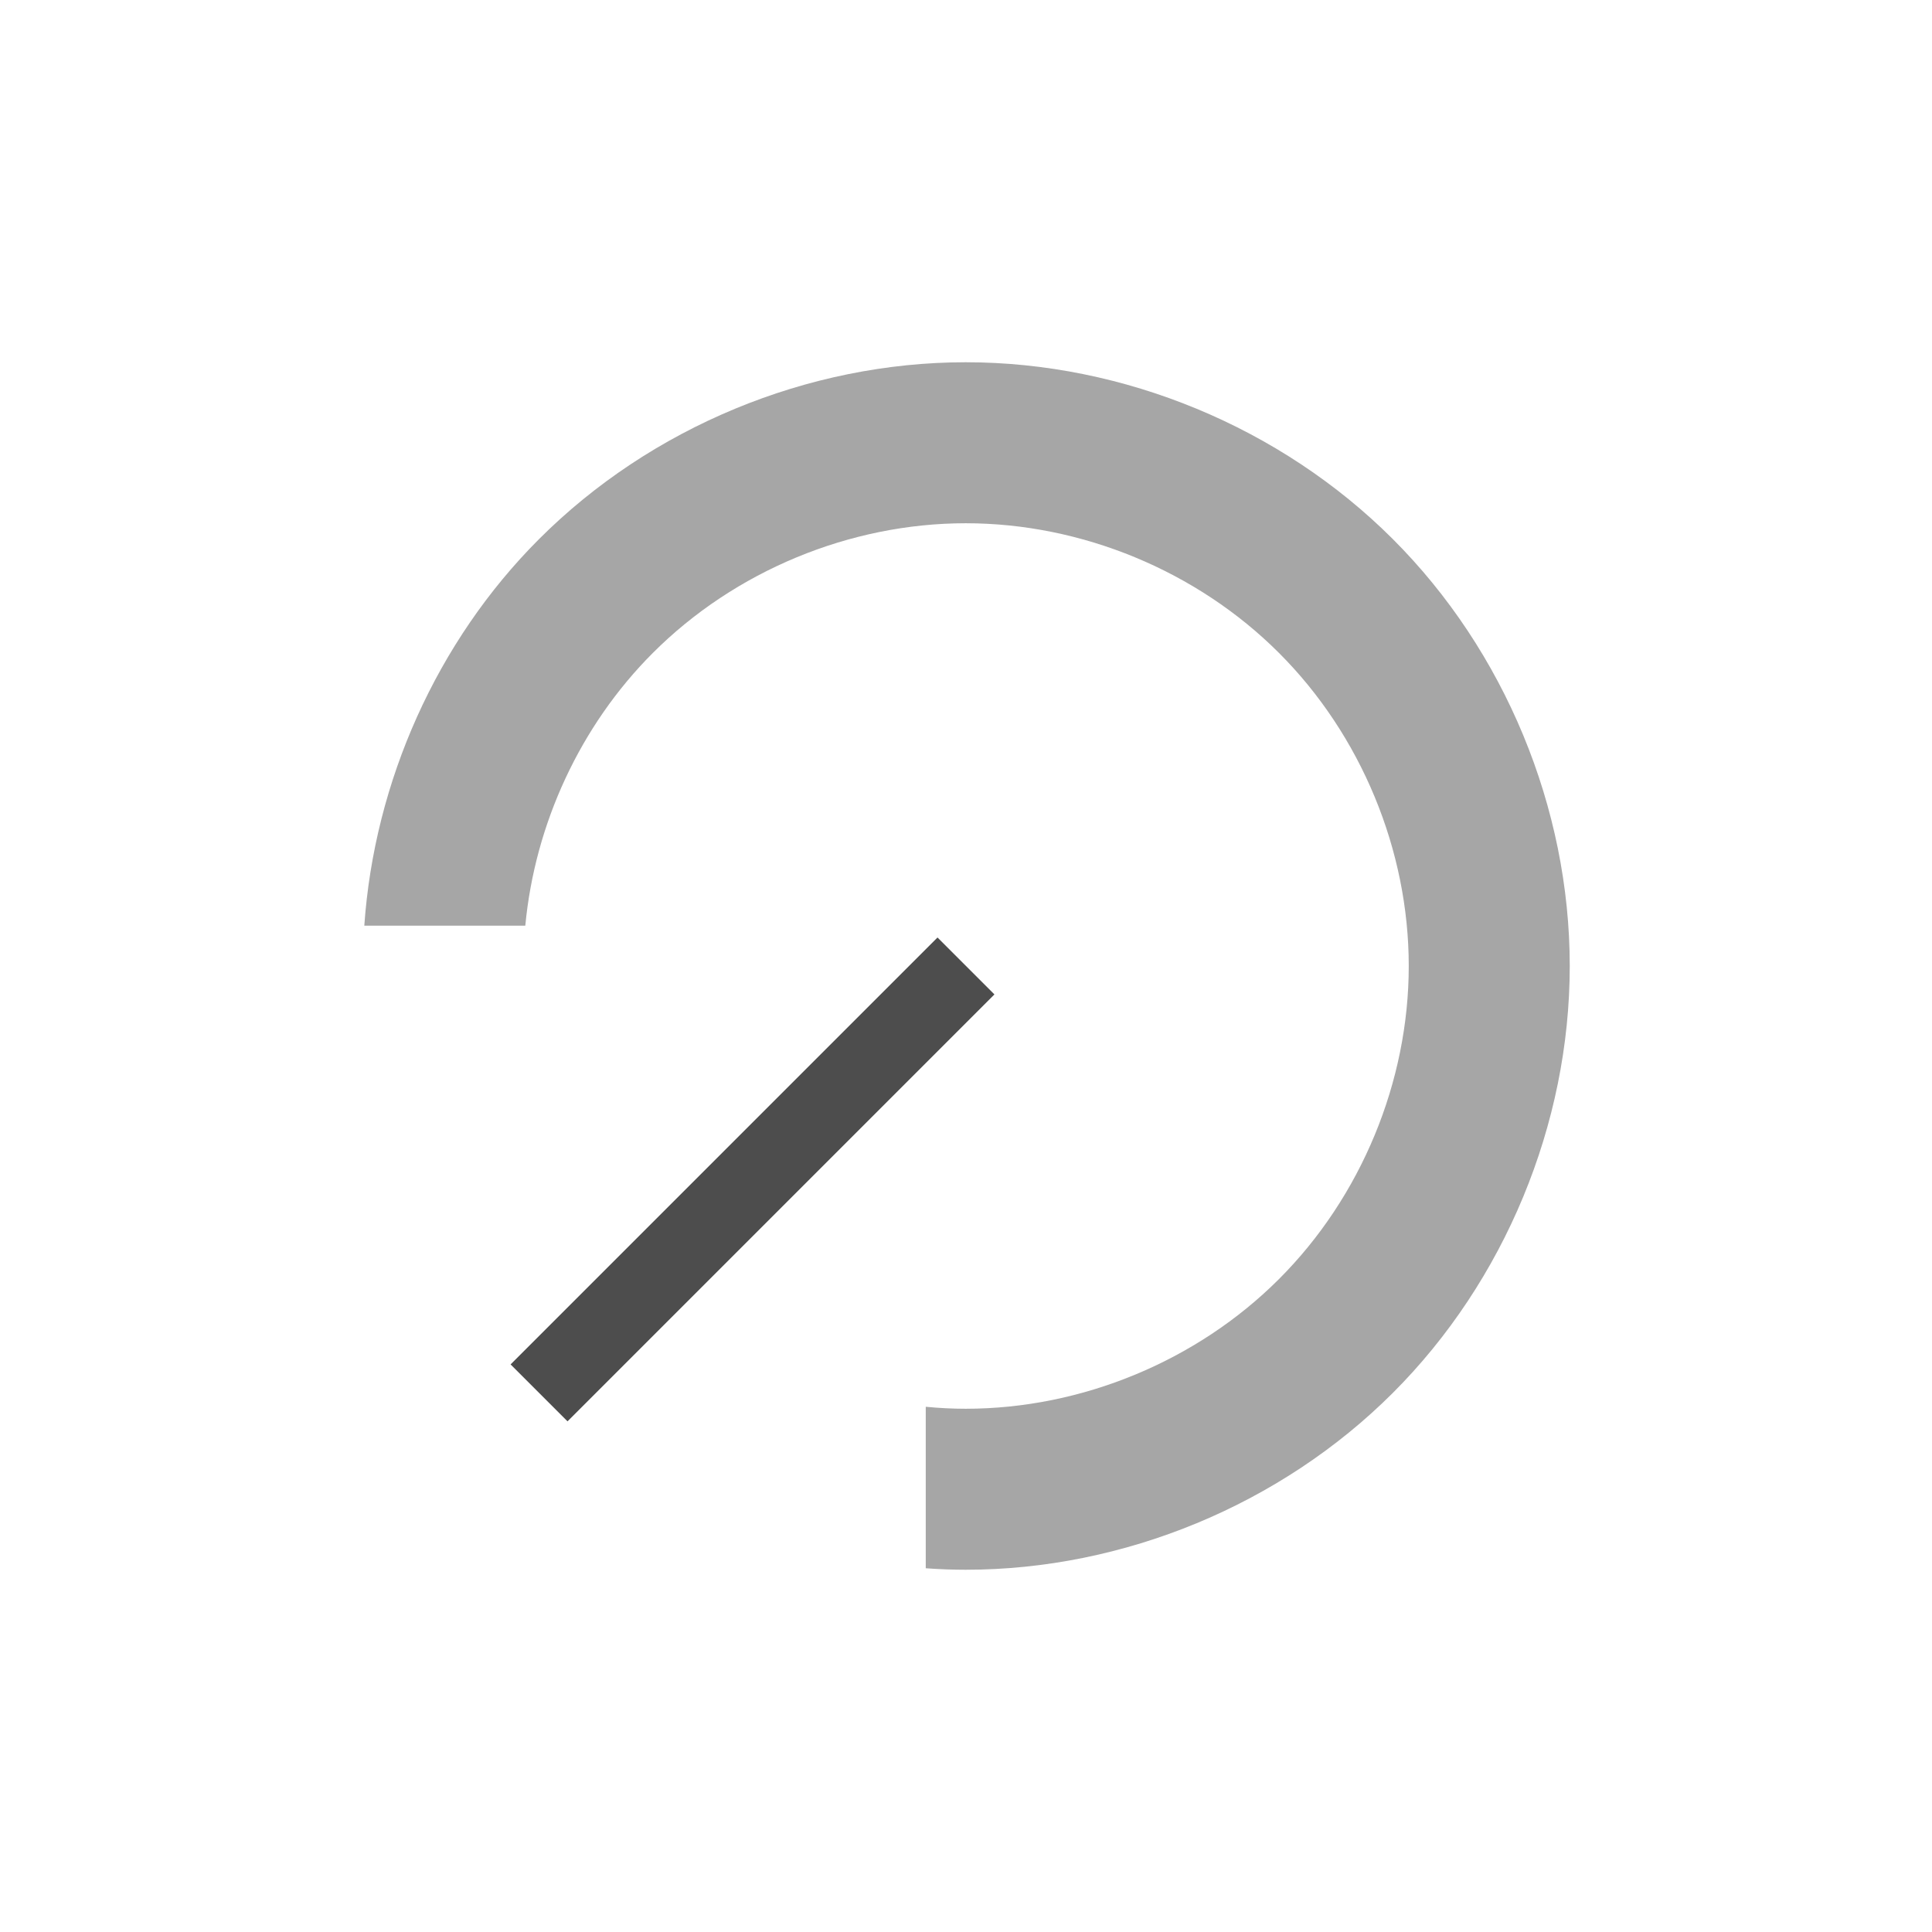
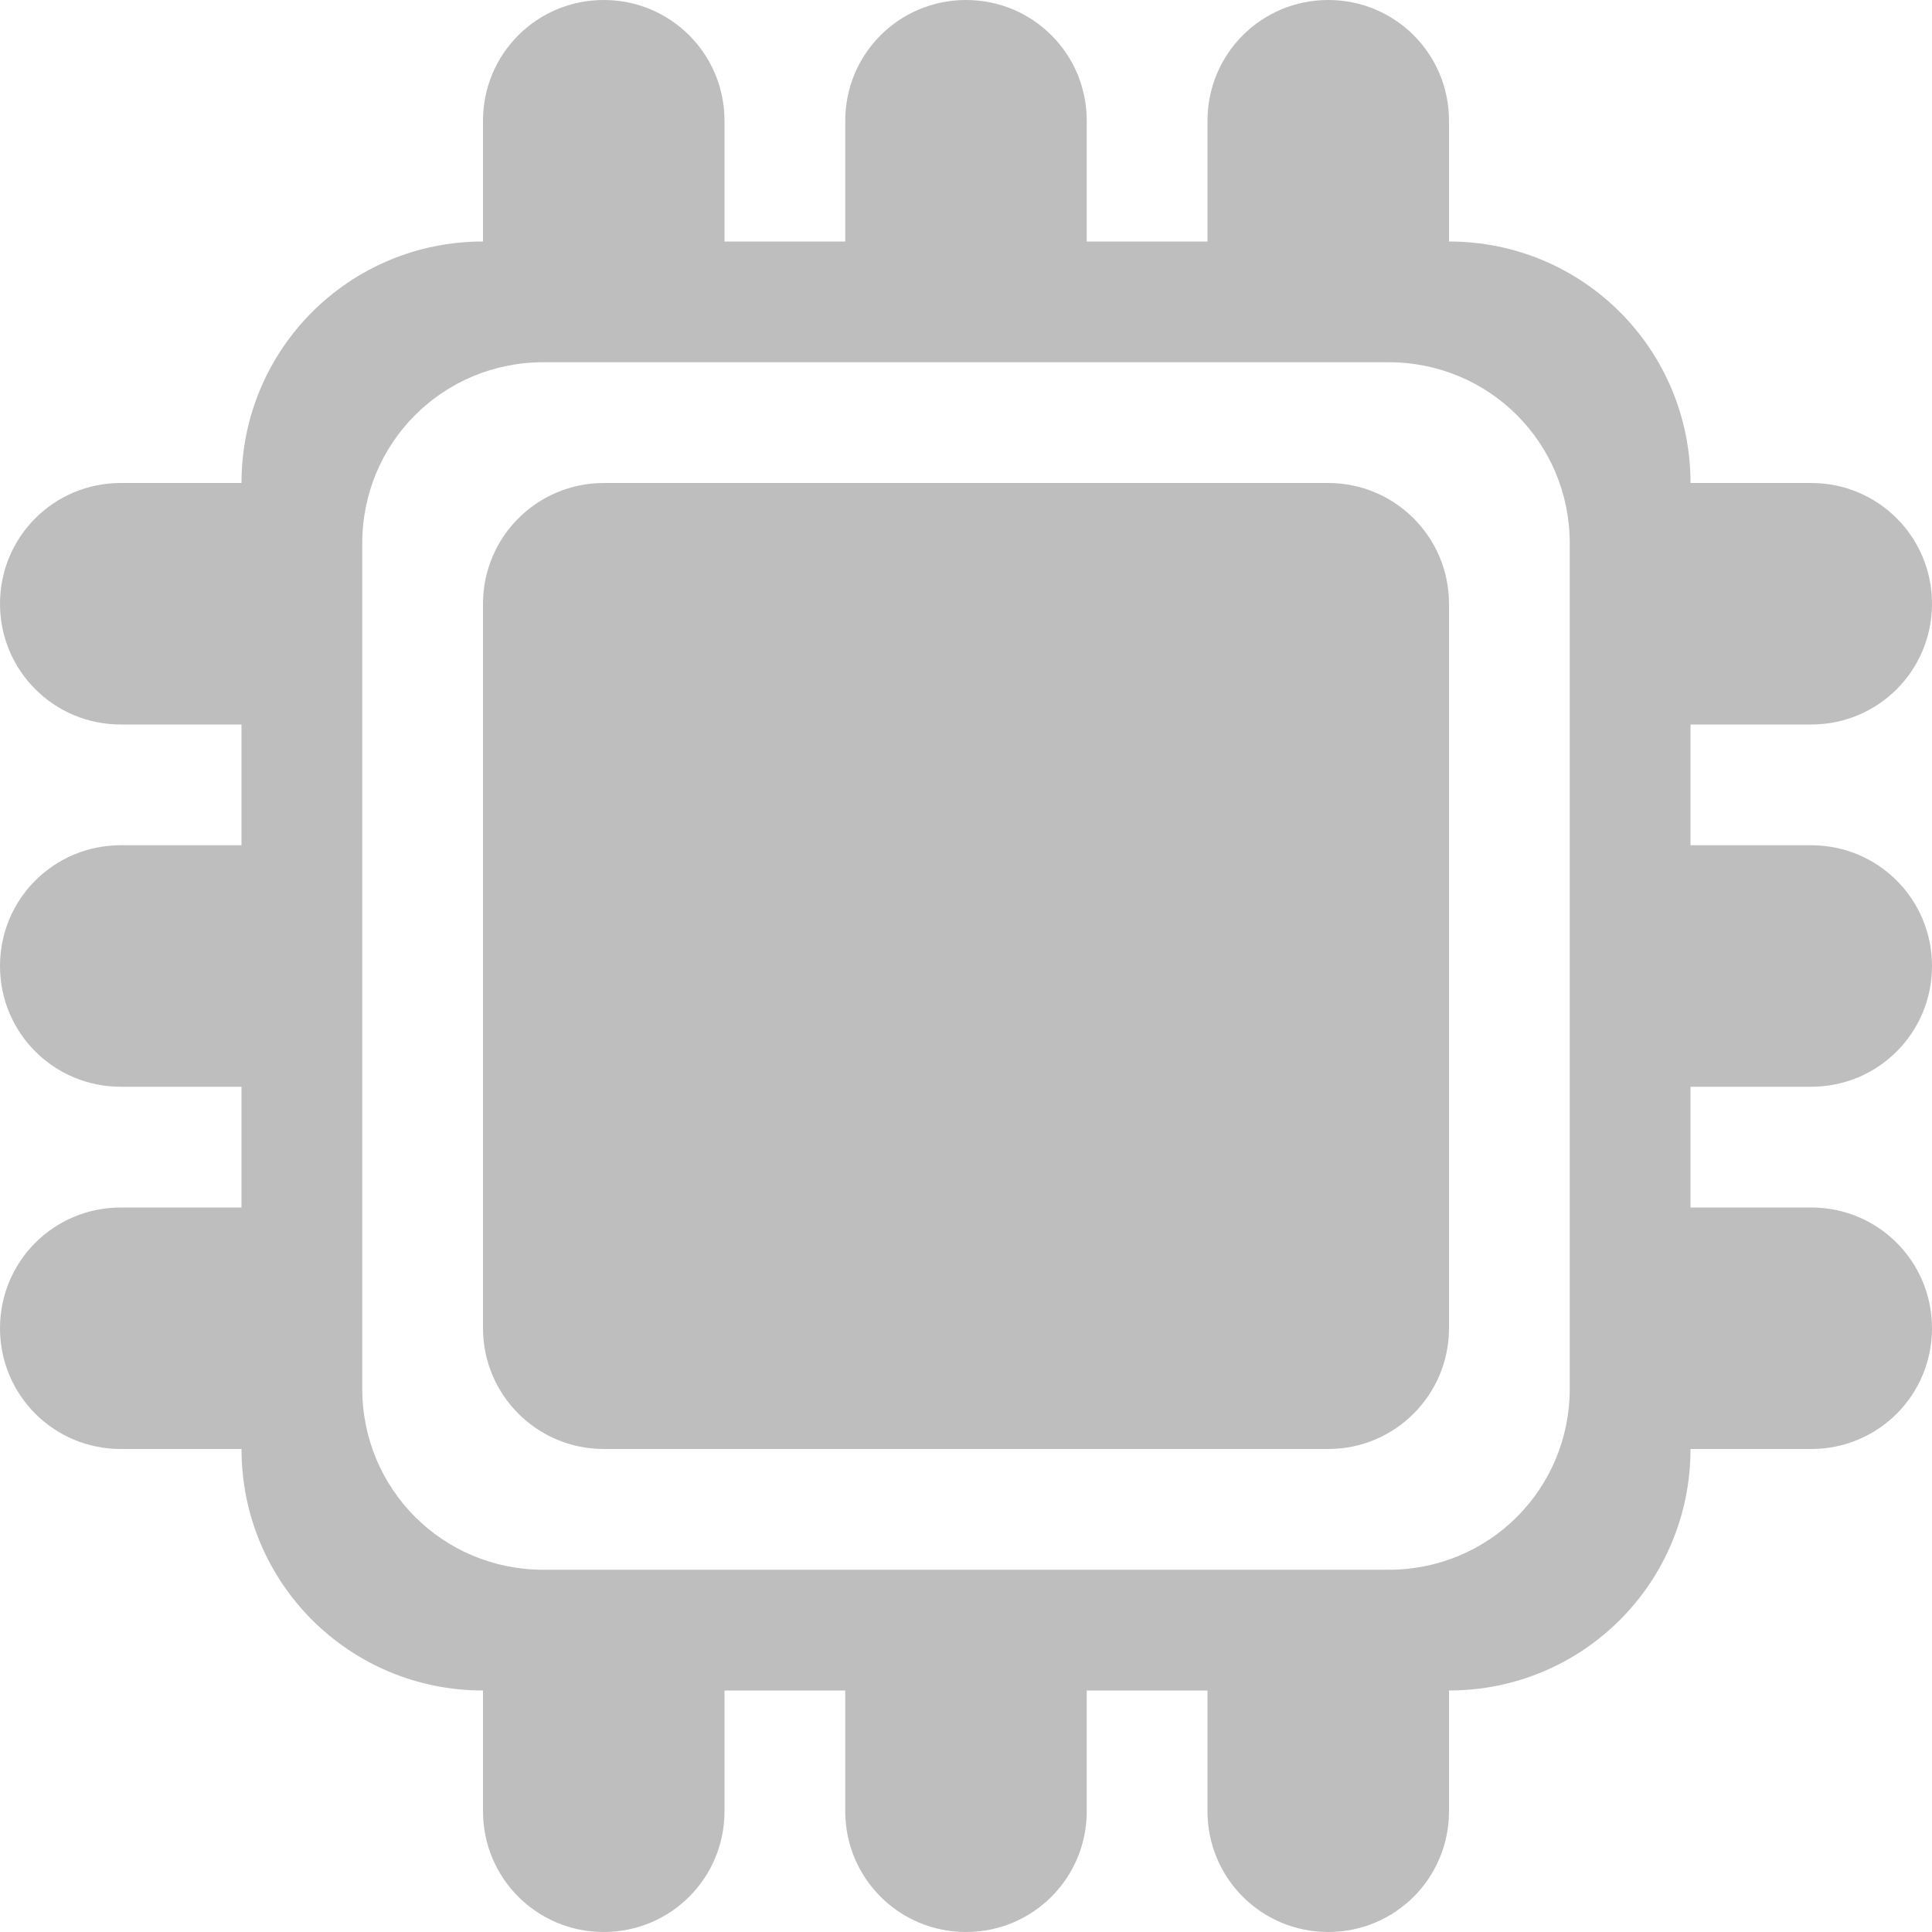
- <svg xmlns="http://www.w3.org/2000/svg" version="1.1" width="48" height="48" id="svg3014">
-   <defs id="defs11" />
-   <rect style="fill:none;stroke:none" id="rect3277" width="30" height="30" x="9" y="9" />
-   <path d="m 26,37 a 2.001,2 0 1 1 0,0 2.001,2 0 1 1 0,0 z" id="path3291" style="fill:none;fill-opacity:1;fill-rule:evenodd;stroke:none" />
-   <path style="fill:#4d4d4d;fill-opacity:1;fill-rule:evenodd;stroke:none" id="path3310" d="m 26,24 a 2.001,2 0 1 1 0,0 2.001,2 0 1 1 0,0 z" />
-   <path d="m 26,24 a 2.001,2 0 1 1 0,0 2.001,2 0 1 1 0,0 z" id="path3312" style="fill:#4d4d4d;fill-opacity:1;fill-rule:evenodd;stroke:none" />
-   <path style="fill:#4d4d4d;fill-opacity:0.498;fill-rule:evenodd;stroke:none" d="M 23.994 9 C 20.067 9 16.166 10.618 13.391 13.395 C 10.852 15.935 9.3 19.417 9.051 22.998 L 13.051 22.998 C 13.29 20.466 14.42 18.022 16.219 16.223 C 18.254 14.186 21.114 13 23.994 13 C 26.874 13 29.738 14.184 31.775 16.221 C 33.813 18.257 35 21.12 35 24 C 35 26.88 33.813 29.743 31.775 31.779 C 29.738 33.816 26.874 35 23.994 35 C 23.662 35 23.33 34.983 23 34.951 L 23 38.963 C 23.33 38.987 23.662 39 23.994 39 C 27.921 39 31.825 37.384 34.604 34.607 C 37.382 31.831 39 27.927 39 24 C 39 20.073 37.382 16.169 34.604 13.393 C 31.825 10.616 27.921 9 23.994 9 z " id="rect4246" />
-   <rect transform="matrix(0.7071068,0.7071068,-0.7071068,0.7071068,0,0)" y="0" x="32.94" height="15" width="2" id="rect3327" style="fill:#4d4d4d;fill-opacity:1;fill-rule:evenodd;stroke:none" />
+ <svg xmlns="http://www.w3.org/2000/svg" width="16" viewBox="0 0 16 16" height="16" id="svg2" version="1.1">
+   <defs id="defs8">
+     <clipPath id="clipPath-272651492">
+       <g transform="translate(0,-1004.362)" id="g17">
+         <path style="fill:#1890d0" d="m -24,13 c 0,1.105 -0.672,2 -1.5,2 -0.828,0 -1.5,-0.895 -1.5,-2 0,-1.105 0.672,-2 1.5,-2 0.828,0 1.5,0.895 1.5,2 z" transform="matrix(15.33333,0,0,11.5,415,878.8622)" id="path19" />
+       </g>
+     </clipPath>
+   </defs>
+   <path style="fill:#bebebe;fill-opacity:1;fill-rule:evenodd;stroke:none" d="M 5 0 C 4.446 0 4 0.446 4 1 L 4 2 C 2.892 2 2 2.892 2 4 L 1 4 C 0.446 4 0 4.446 0 5 C 0 5.554 0.446 6 1 6 L 2 6 L 2 7 L 1 7 C 0.446 7 0 7.446 0 8 C 0 8.554 0.446 9 1 9 L 2 9 L 2 10 L 1 10 C 0.446 10 0 10.446 0 11 C 0 11.554 0.446 12 1 12 L 2 12 C 2 13.108 2.892 14 4 14 L 4 15 C 4 15.554 4.446 16 5 16 C 5.554 16 6 15.554 6 15 L 6 14 L 7 14 L 7 15 C 7 15.554 7.446 16 8 16 C 8.554 16 9 15.554 9 15 L 9 14 L 10 14 L 10 15 C 10 15.554 10.446 16 11 16 C 11.554 16 12 15.554 12 15 L 12 14 C 13.108 14 14 13.108 14 12 L 15 12 C 15.554 12 16 11.554 16 11 C 16 10.446 15.554 10 15 10 L 14 10 L 14 9 L 15 9 C 15.554 9 16 8.554 16 8 C 16 7.446 15.554 7 15 7 L 14 7 L 14 6 L 15 6 C 15.554 6 16 5.554 16 5 C 16 4.446 15.554 4 15 4 L 14 4 C 14 2.892 13.108 2 12 2 L 12 1 C 12 0.446 11.554 0 11 0 C 10.446 0 10 0.446 10 1 L 10 2 L 9 2 L 9 1 C 9 0.446 8.554 0 8 0 C 7.446 0 7 0.446 7 1 L 7 2 L 6 2 L 6 1 C 6 0.446 5.554 0 5 0 z M 4.5 3 L 11.5 3 C 12.333 3 13 3.667 13 4.5 L 13 11.5 C 13 12.333 12.333 13 11.5 13 L 4.5 13 C 3.667 13 3 12.333 3 11.5 L 3 4.5 C 3 3.667 3.667 3 4.5 3 z " id="rect3020" />
+   <rect style="fill:#bebebe;fill-opacity:1;fill-rule:evenodd;stroke:none" id="rect3010" width="8" height="8" x="4" y="4" rx="1" ry="1" />
</svg>
